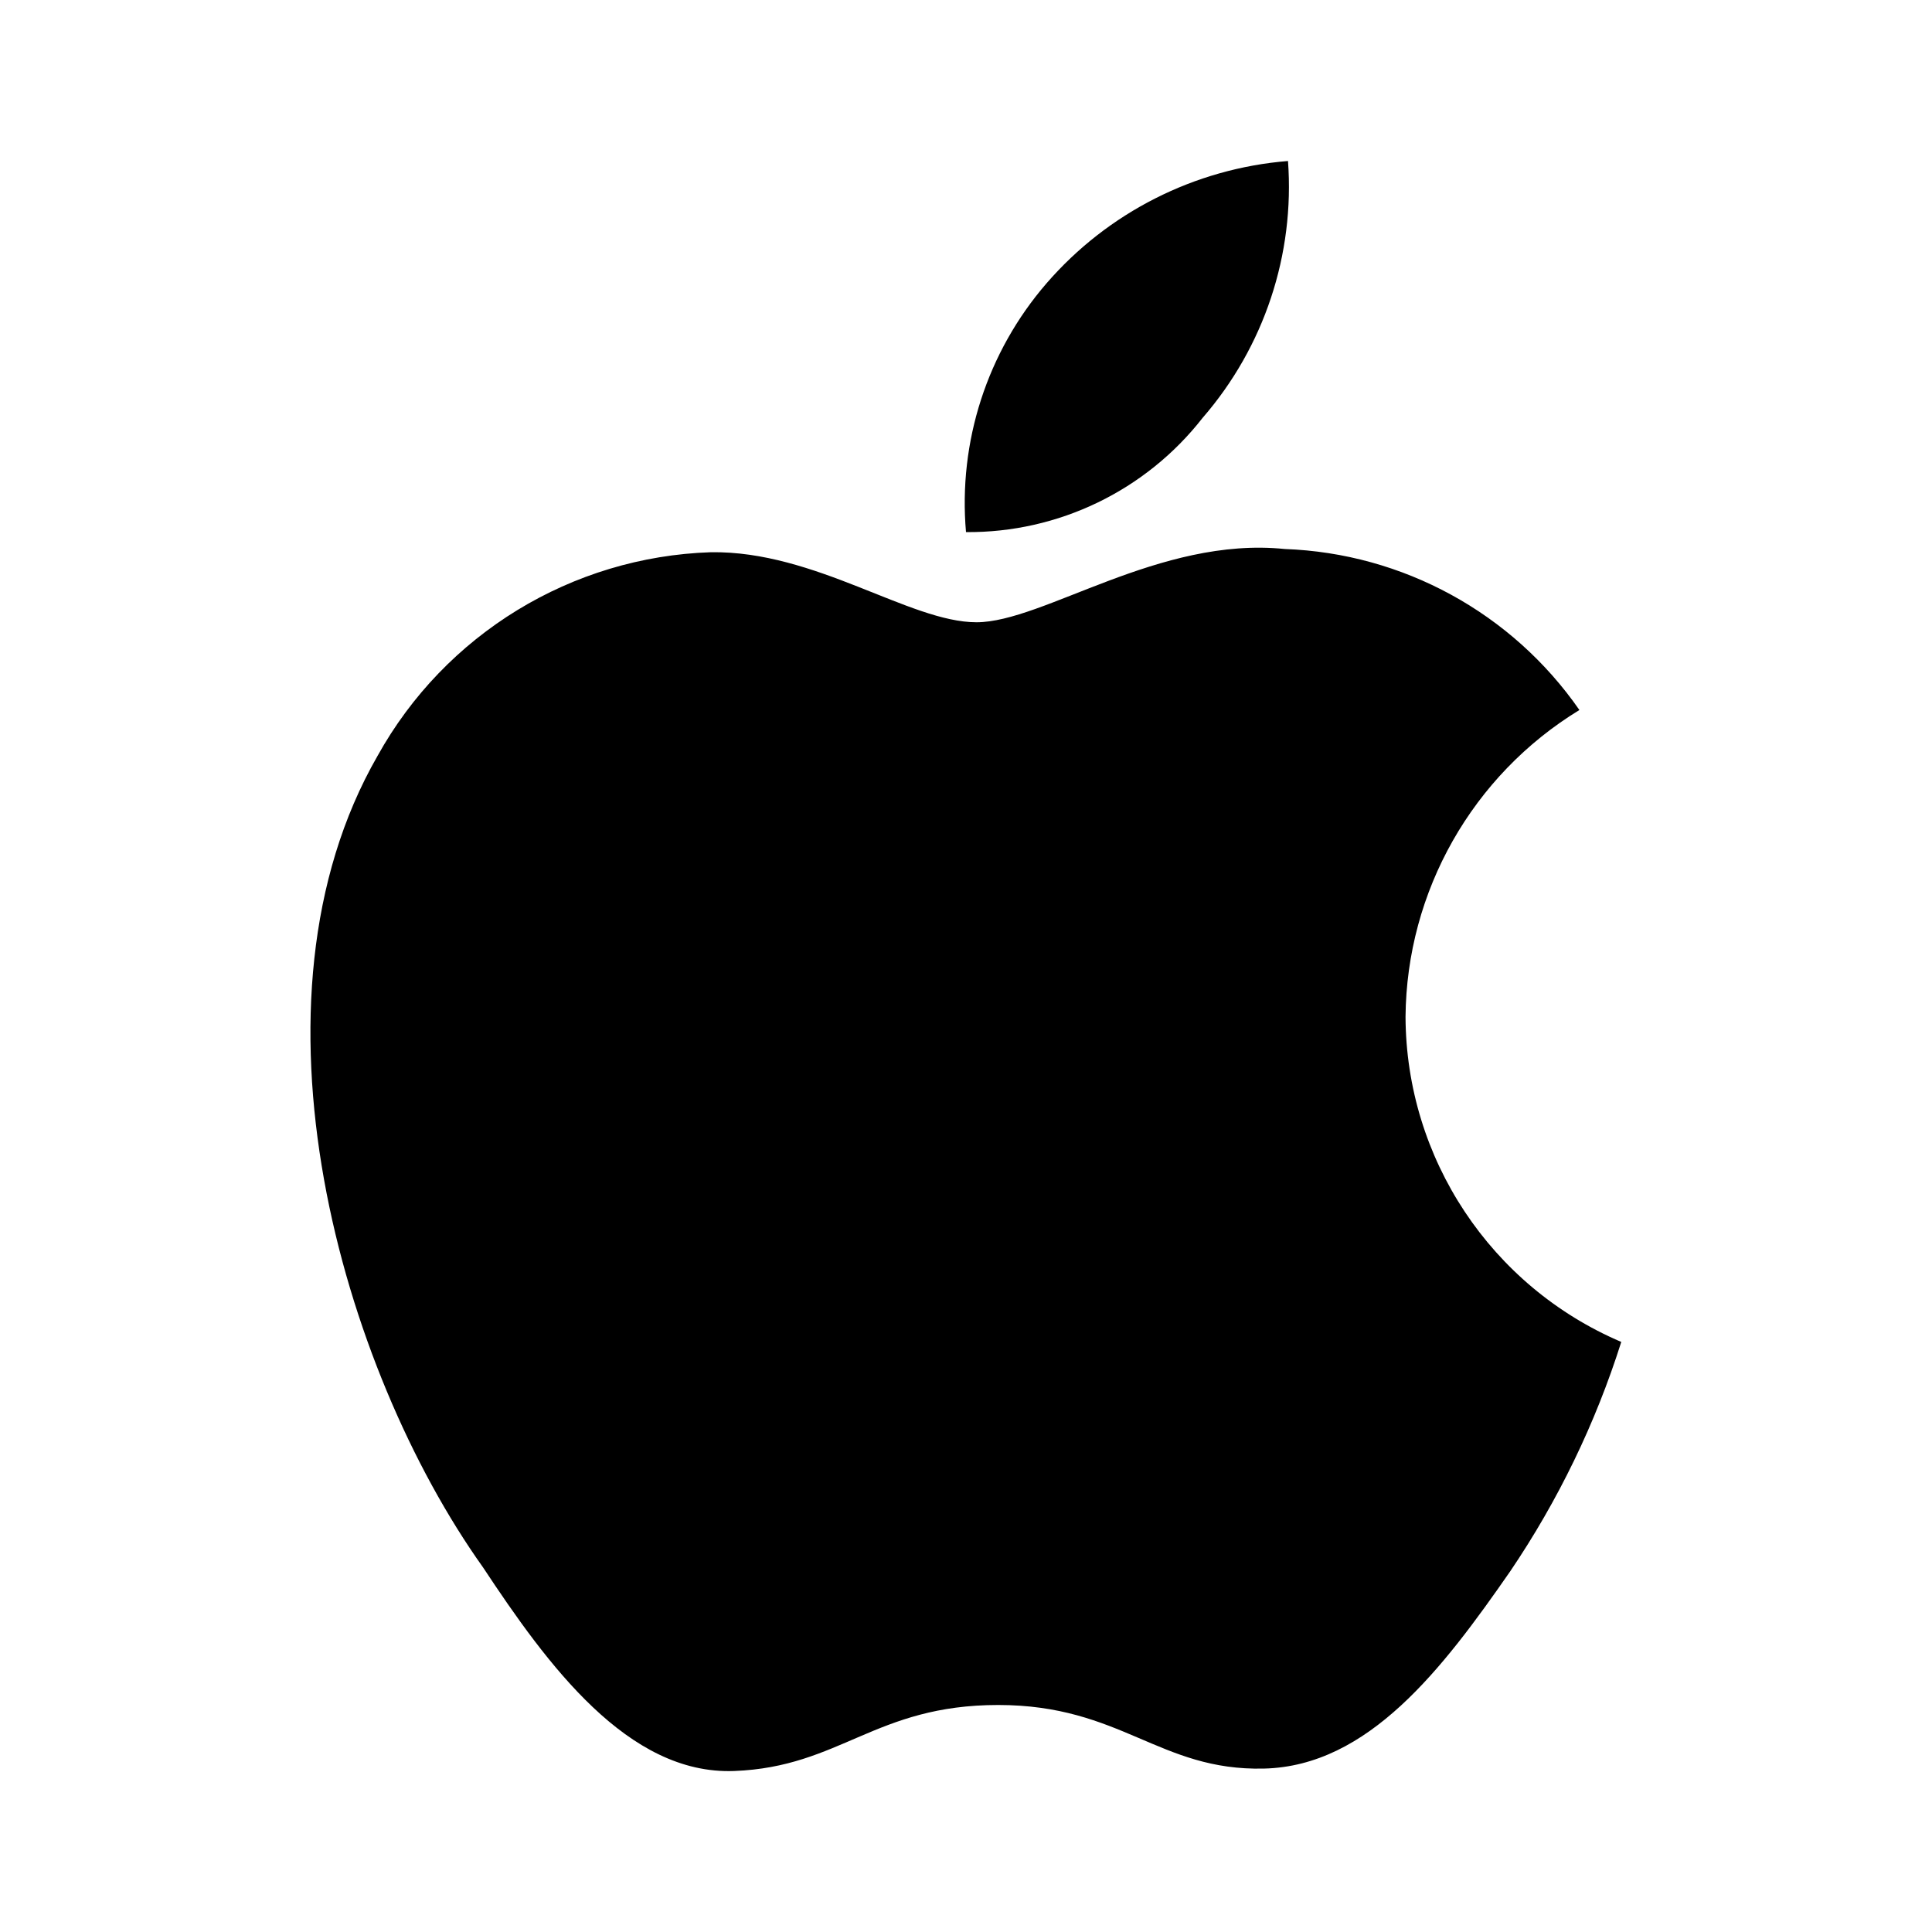
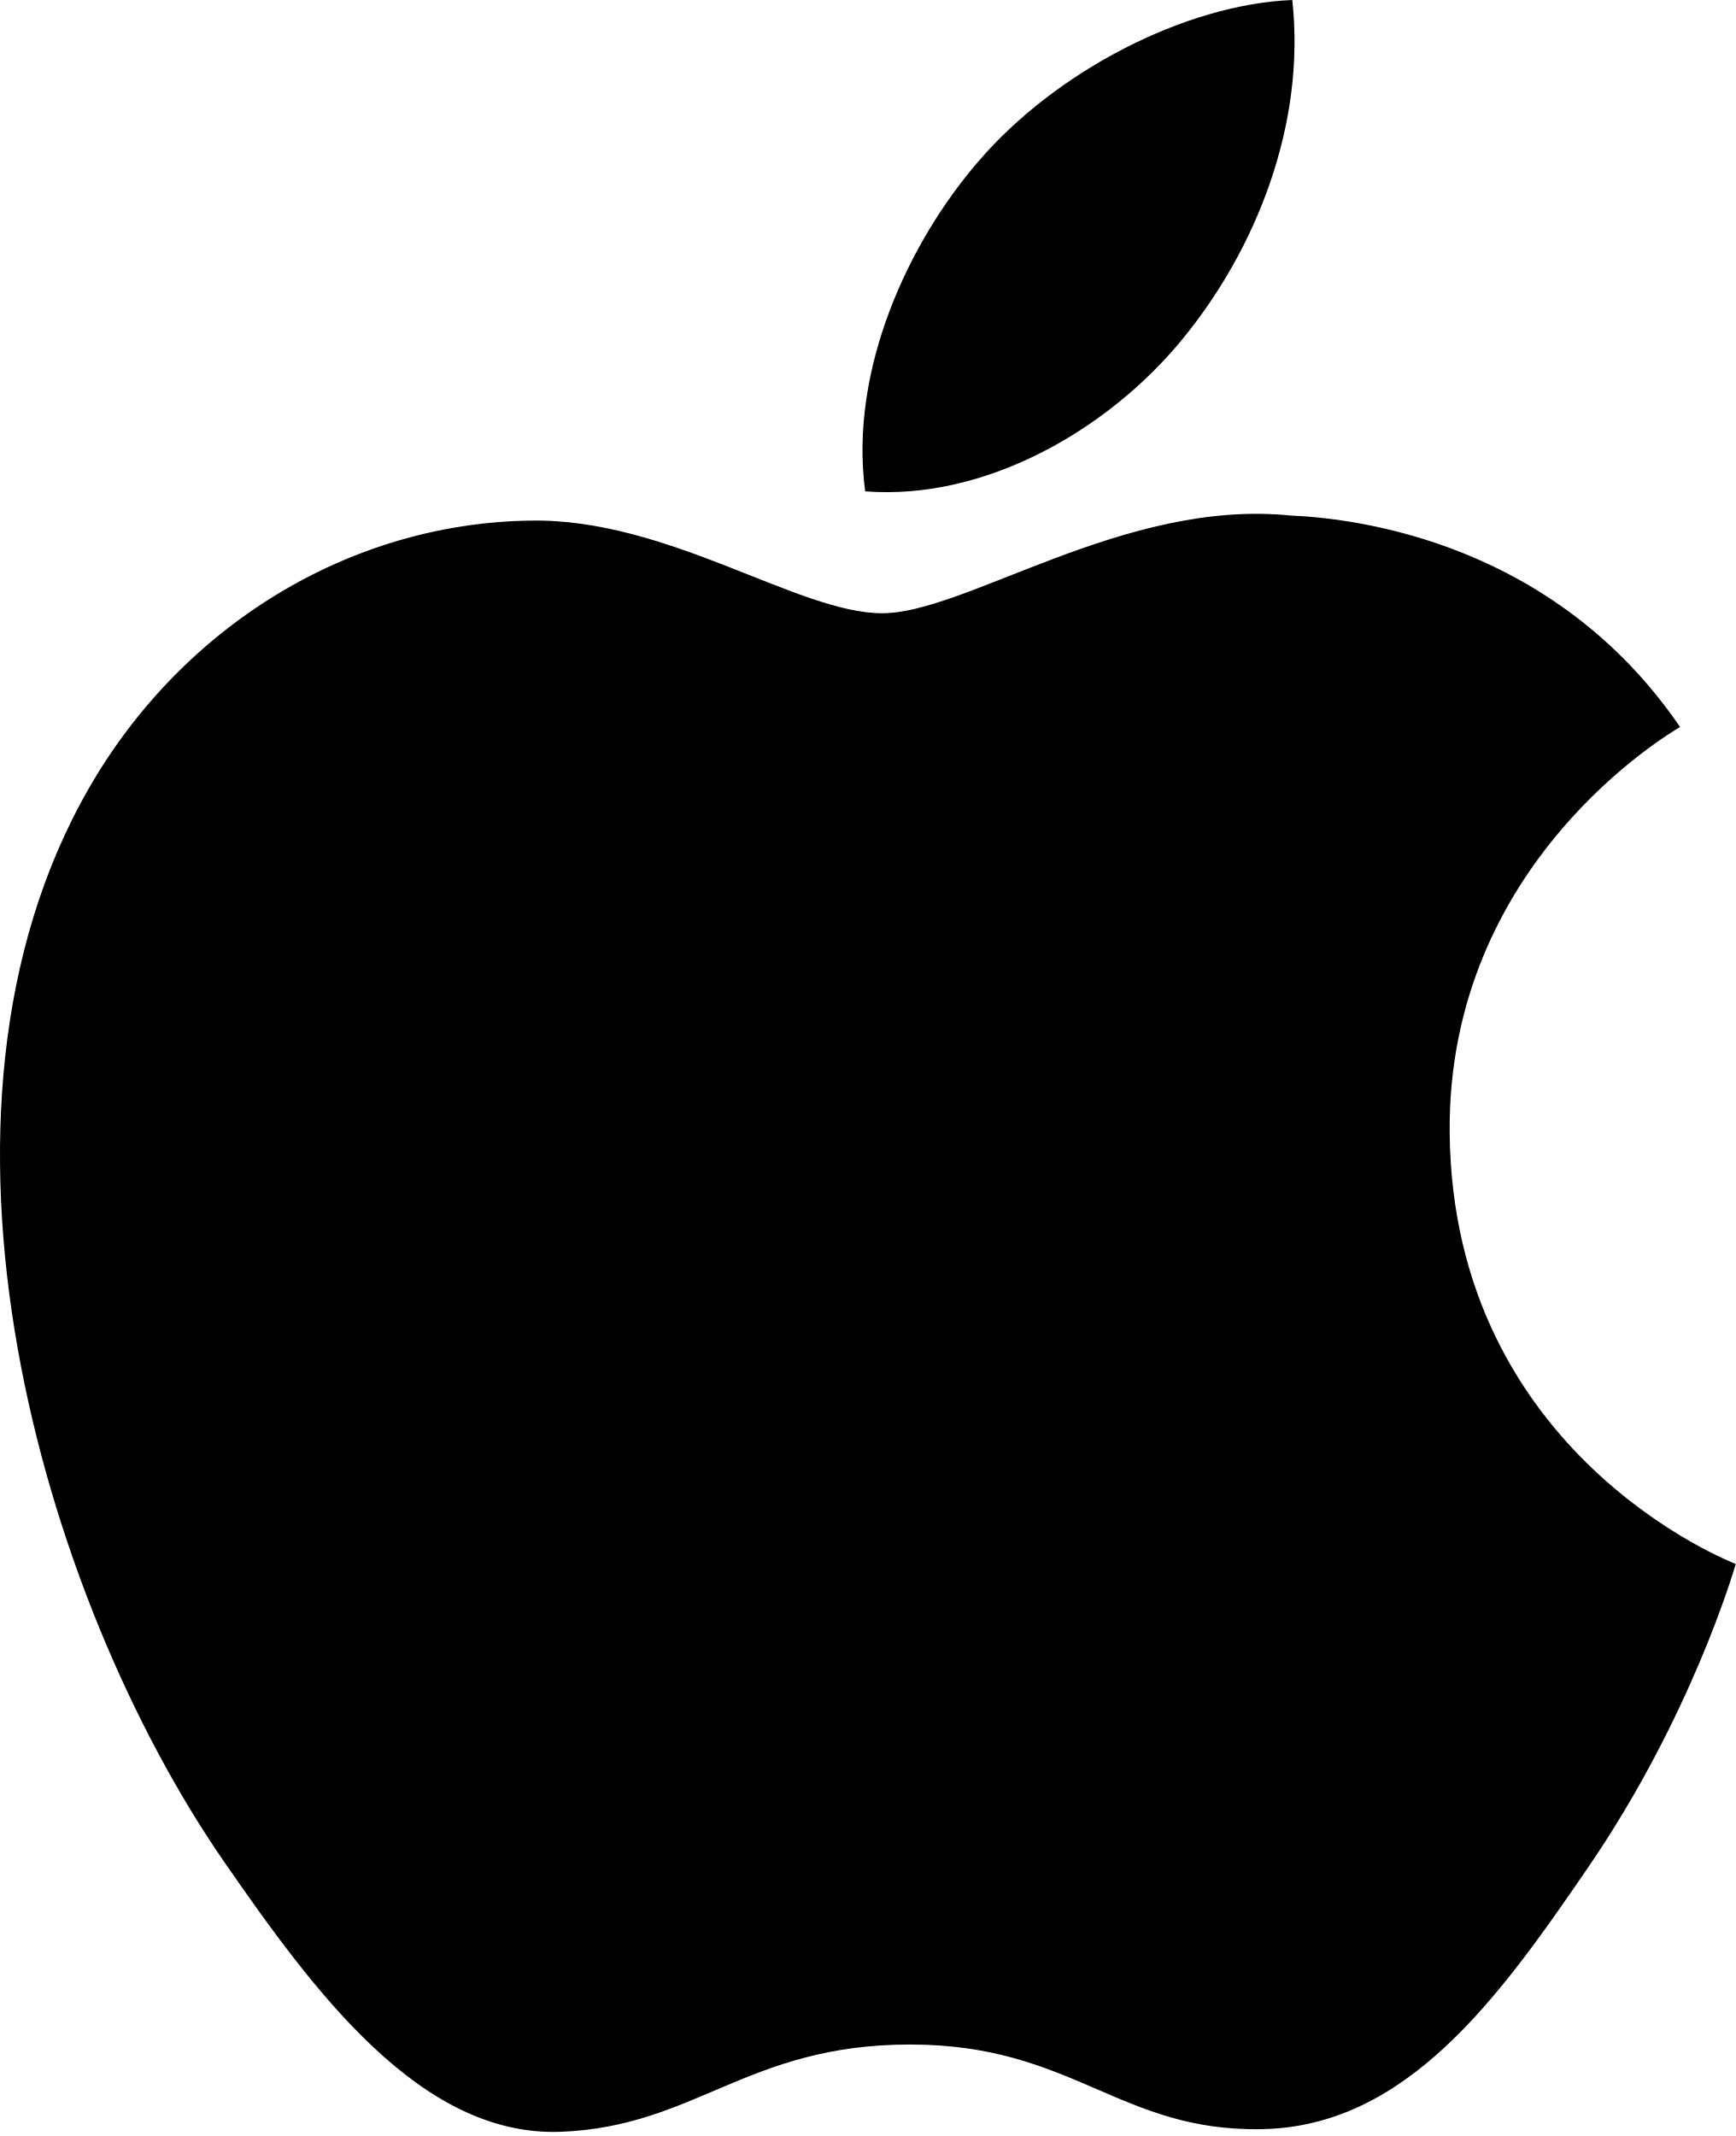
- <svg xmlns="http://www.w3.org/2000/svg" data-name="Layer 1" viewBox="0 0 24 24" id="apple">
-   <path d="M14.94,5.19A4.38,4.38,0,0,0,16,2,4.44,4.44,0,0,0,13,3.52,4.17,4.17,0,0,0,12,6.61,3.69,3.69,0,0,0,14.94,5.19Zm2.52,7.44a4.51,4.51,0,0,1,2.16-3.81,4.66,4.66,0,0,0-3.66-2c-1.56-.16-3,.91-3.83.91s-2-.89-3.3-.87A4.92,4.92,0,0,0,4.69,9.39C2.93,12.45,4.24,17,6,19.47,6.8,20.68,7.8,22.05,9.12,22s1.75-.82,3.28-.82,2,.82,3.3.79,2.22-1.24,3.06-2.45a11,11,0,0,0,1.38-2.85A4.41,4.41,0,0,1,17.46,12.63Z" />
+ <svg xmlns="http://www.w3.org/2000/svg" width="256px" height="315px" viewBox="0 0 256 315" version="1.1" preserveAspectRatio="xMidYMid">
+   <g>
+     <path d="M213.803,167.031 C214.245,214.61 255.542,230.443 256,230.645 C255.651,231.761 249.401,253.208 234.243,275.361 C221.139,294.514 207.538,313.596 186.114,313.992 C165.062,314.379 158.293,301.508 134.225,301.508 C110.164,301.508 102.643,313.596 82.715,314.379 C62.035,315.162 46.287,293.669 33.074,274.586 C6.075,235.553 -14.558,164.286 13.147,116.18 C26.91,92.291 51.506,77.163 78.203,76.775 C98.51,76.388 117.678,90.437 130.092,90.437 C142.498,90.437 165.791,73.542 190.278,76.023 C200.529,76.45 229.304,80.164 247.781,107.209 C246.292,108.132 213.446,127.253 213.803,167.031 M174.239,50.199 C185.218,36.909 192.608,18.408 190.592,0 C174.766,0.636 155.63,10.546 144.278,23.828 C134.105,35.591 125.196,54.417 127.6,72.461 C145.239,73.826 163.259,63.497 174.239,50.199" fill="#000000" />
+   </g>
</svg>
